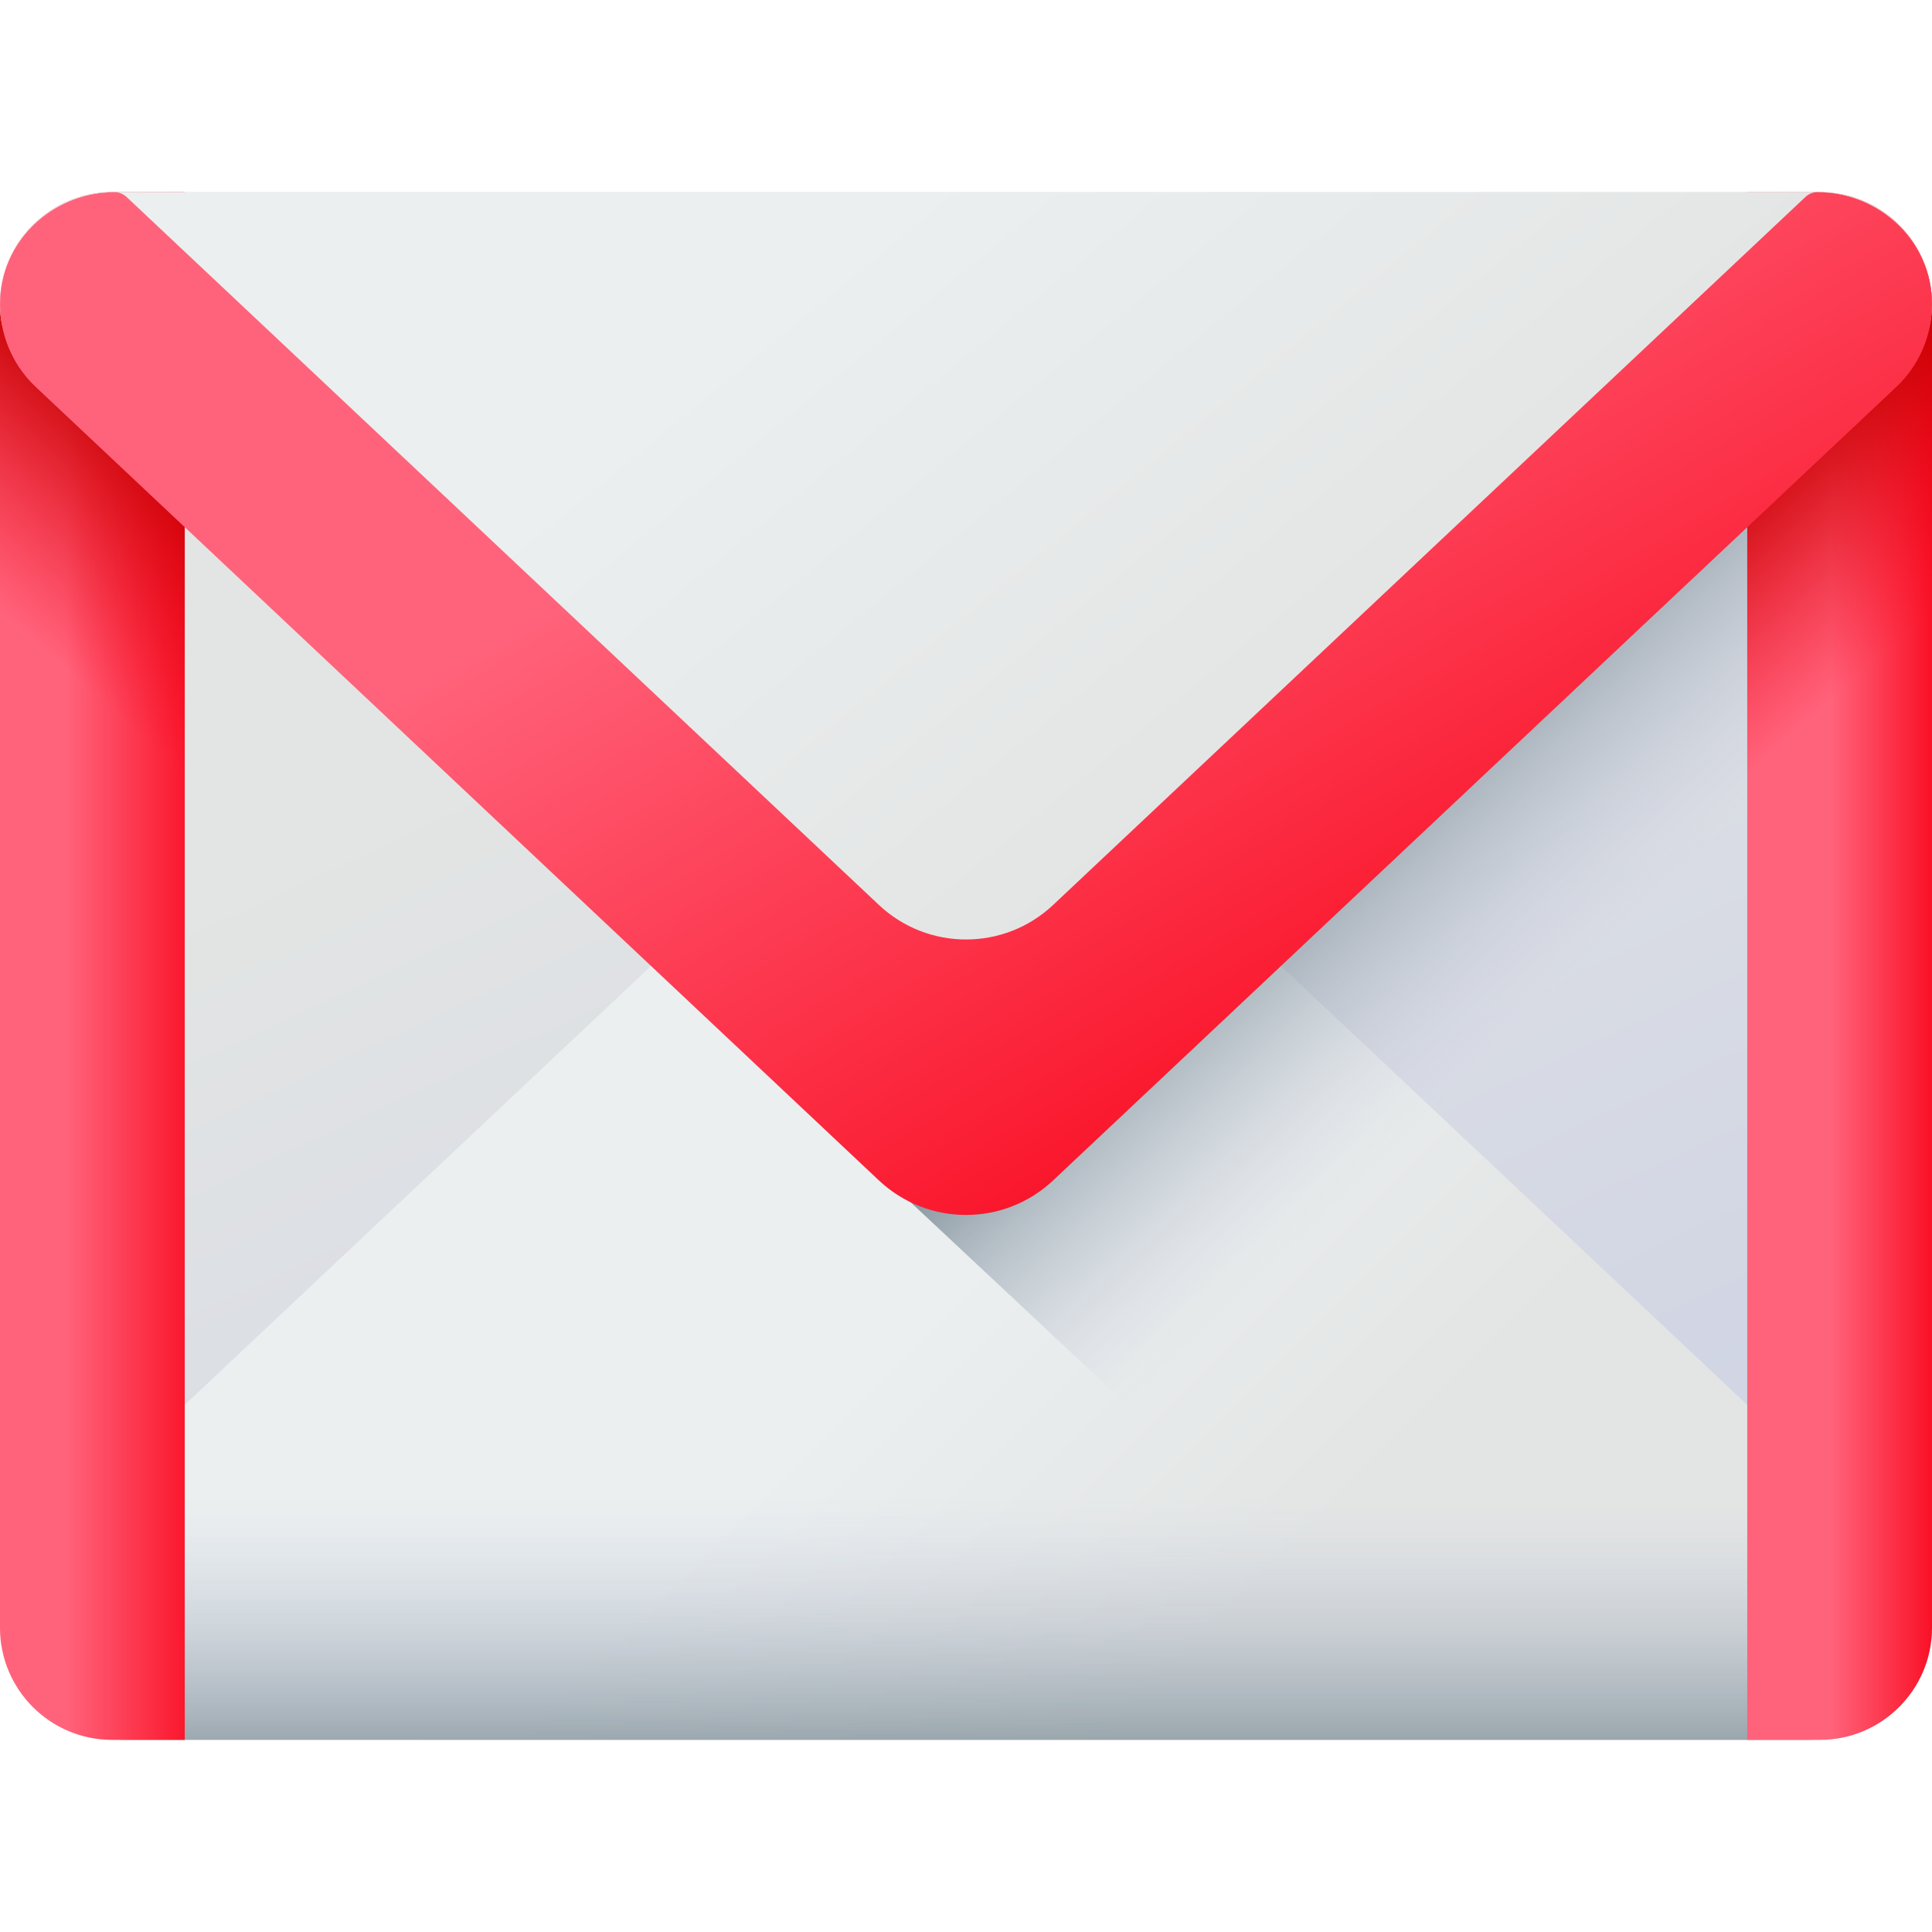
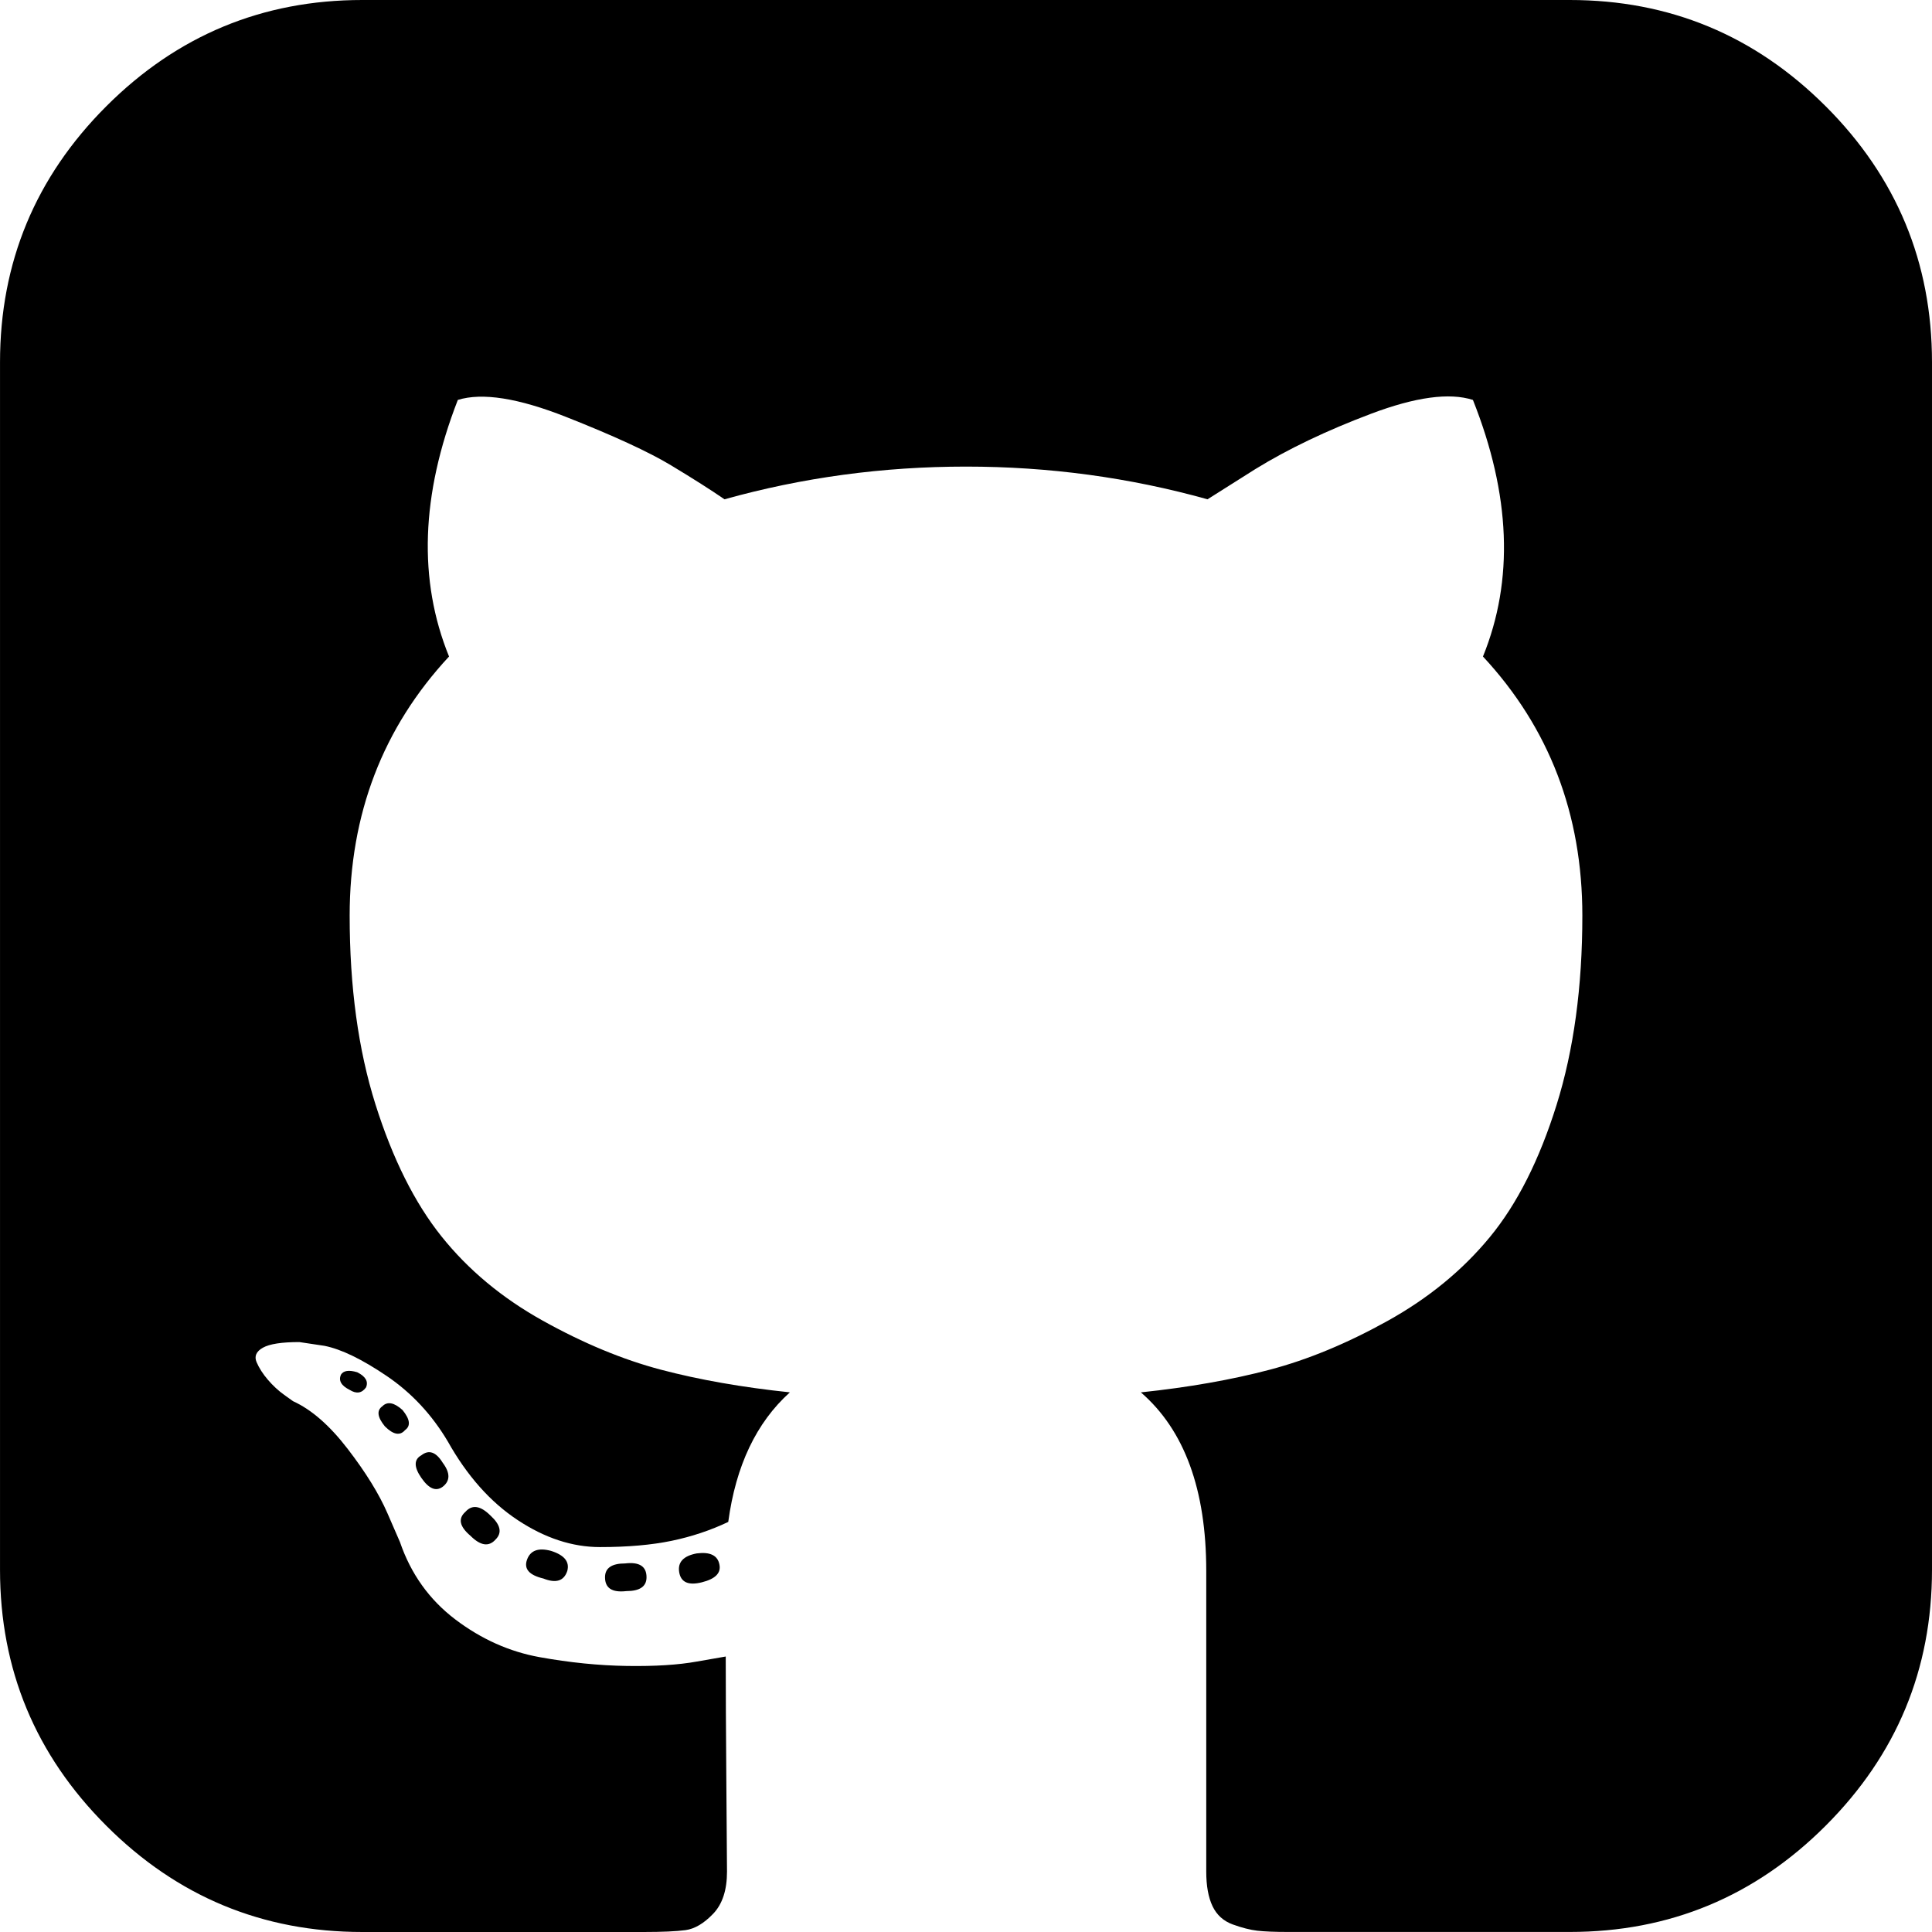
- <svg xmlns="http://www.w3.org/2000/svg" xmlns:xlink="http://www.w3.org/1999/xlink" width="512" height="512" enable-background="new 0 0 510 510" viewBox="0 0 510 510">
-   <linearGradient id="s" x1="218.97" x2="380.27" y1="158.34" y2="504.61" gradientUnits="userSpaceOnUse">
-     <stop stop-color="#e3e5e4" offset="0" />
-     <stop stop-color="#cbd0e4" offset="1" />
-   </linearGradient>
-   <linearGradient id="o">
-     <stop stop-color="#ebeff0" offset="0" />
-     <stop stop-color="#e3e5e4" offset="1" />
-   </linearGradient>
-   <linearGradient id="t" x1="207.04" x2="290.35" y1="381.65" y2="464.96" gradientUnits="userSpaceOnUse" xlink:href="#o" />
-   <linearGradient id="p">
-     <stop stop-color="#cbd0e4" stop-opacity="0" offset="0" />
-     <stop stop-color="#6a7d83" offset="1" />
-   </linearGradient>
-   <linearGradient id="u" x1="255" x2="255" y1="395.1" y2="480.64" gradientUnits="userSpaceOnUse" xlink:href="#p" />
-   <linearGradient id="a">
-     <stop stop-color="#ff637b" offset="0" />
-     <stop stop-color="#f90217" offset="1" />
-   </linearGradient>
-   <linearGradient id="v" x1="17.333" x2="58.022" y1="255" y2="255" gradientUnits="userSpaceOnUse" xlink:href="#a" />
-   <linearGradient id="w" x1="419.96" x2="357.29" y1="254.05" y2="188.05" gradientUnits="userSpaceOnUse" xlink:href="#p" />
-   <linearGradient id="x" x1="483.33" x2="514.67" y1="255" y2="255" gradientUnits="userSpaceOnUse" xlink:href="#a" />
-   <linearGradient id="q">
-     <stop stop-color="#f90217" stop-opacity="0" offset="0" />
-     <stop stop-color="#e7010f" stop-opacity=".267" offset=".267" />
-     <stop stop-color="#ce0004" stop-opacity=".723" offset=".723" />
-     <stop stop-color="#c50000" offset="1" />
-   </linearGradient>
-   <linearGradient id="y" x1="500.77" x2="458.77" y1="169.55" y2="122.05" gradientUnits="userSpaceOnUse" xlink:href="#q" />
-   <linearGradient id="z" x1="962" x2="920" y1="169.55" y2="122.05" gradientTransform="matrix(-1 0 0 1 971.23 0)" gradientUnits="userSpaceOnUse" xlink:href="#q" />
-   <linearGradient id="aa" x1="234.41" x2="346.19" y1="54.061" y2="189.69" gradientUnits="userSpaceOnUse" xlink:href="#o" />
-   <linearGradient id="r" x1="261.03" x2="390.36" y1="90.574" y2="308.57" gradientUnits="userSpaceOnUse" xlink:href="#a" />
-   <path d="m462.39 459.28h-414.79c-16.351 0-29.607-13.256-29.607-29.608l-18-349.35c0-16.352 13.256-29.607 29.607-29.607h450.78c16.352 0 29.607 13.256 29.607 29.607l-18 349.35c1e-3 16.352-13.255 29.608-29.606 29.608z" fill="url(#s)" />
-   <path d="m480.39 459.28h-450.79c-16.351 0-29.607-13.256-29.607-29.608 0-8.258 3.41-16.149 9.423-21.808l222.58-209.46c12.918-12.156 33.066-12.156 45.984 0l222.58 209.46c6.014 5.659 9.423 13.55 9.423 21.808 0 16.352-13.256 29.608-29.607 29.608z" fill="url(#t)" />
-   <path d="m4.235 352.96v76.711c0 16.352 13.036 29.607 29.116 29.607h443.3c16.08 0 29.116-13.256 29.116-29.607v-76.711z" fill="url(#u)" />
-   <path d="m0 80.326v349.35c0 16.352 13.256 29.607 29.607 29.607h19.16v-408.56h-19.16c-16.351 0-29.607 13.256-29.607 29.608z" fill="url(#v)" />
-   <path d="m10.423 102.13 381.58 357.15h88.393c16.352 0 29.607-13.256 29.607-29.607v-349.35c0-16.352-13.256-27.607-29.607-27.607h-450.79c-16.351-1e-3 -28.607 11.255-28.607 27.607 0 8.257 3.41 16.148 9.423 21.807z" fill="url(#w)" />
-   <path d="m510 80.326v349.35c0 16.352-13.256 29.607-29.607 29.607h-19.16v-408.56h19.16c16.351 0 29.607 13.256 29.607 29.608z" fill="url(#x)" />
-   <path d="m480.39 52.718h-19.16v181h48.767v-151.39c0-16.352-13.256-29.608-29.607-29.608z" fill="url(#y)" />
-   <path d="m29.607 52.718h19.16v181h-48.767v-151.39c0-16.352 13.256-29.608 29.607-29.608z" fill="url(#z)" />
-   <path d="m480.39 50.718h-450.79c-16.351 0-29.607 13.256-29.607 29.608 0 8.258 3.41 13.149 9.423 18.808l222.58 209.46c12.918 12.156 33.066 12.156 45.984 0l222.58-209.47c6.013-5.659 9.423-10.55 9.423-18.807 0-16.352-13.256-29.608-29.607-29.608z" fill="url(#aa)" />
-   <path d="m479.78 50.718c-1.179 0-2.313 0.45-3.171 1.257l-198.61 186.91c-12.918 12.156-33.066 12.156-45.984 0l-198.61-186.9c-0.858-0.808-1.993-1.258-3.171-1.258-15.107 0-28.248 11.079-30.018 26.082-1.121 9.503 2.351 18.873 9.216 25.333l222.58 209.46c12.918 12.156 33.066 12.156 45.984 0l222.58-209.46c6.865-6.461 10.337-15.83 9.216-25.333-1.771-15.003-14.912-26.082-30.019-26.082z" fill="url(#r)" />
+ <svg xmlns="http://www.w3.org/2000/svg" enable-background="new 0 0 438.536 438.536" version="1.1" viewBox="0 0 438.54 438.54" xml:space="preserve">
+   <path d="m158.17 352.6c-3.049 0.568-4.381 1.999-3.999 4.281 0.38 2.283 2.093 3.046 5.138 2.283 3.049-0.76 4.38-2.095 3.997-3.997-0.378-2.092-2.091-2.95-5.136-2.567z" />
+   <path d="m141.9 354.88c-3.046 0-4.568 1.041-4.568 3.139 0 2.474 1.619 3.518 4.853 3.138 3.046 0 4.57-1.047 4.57-3.138 0-2.471-1.619-3.522-4.855-3.139z" />
+   <path d="m119.63 354.02c-0.76 2.095 0.478 3.519 3.711 4.284 2.855 1.137 4.664 0.568 5.424-1.714 0.572-2.091-0.666-3.61-3.711-4.568-2.856-0.759-4.663-0.102-5.424 1.998z" />
+   <path d="m414.41 24.123c-16.084-16.081-35.446-24.123-58.101-24.123h-274.08c-22.648 0-42.017 8.042-58.102 24.123-16.081 16.084-24.123 35.453-24.123 58.102v274.09c0 22.65 8.042 42.017 24.123 58.098 16.084 16.084 35.454 24.126 58.102 24.126h63.953c4.184 0 7.327-0.144 9.42-0.424 2.092-0.288 4.184-1.526 6.279-3.717 2.096-2.187 3.14-5.376 3.14-9.562 0-0.568-0.05-7.046-0.144-19.417-0.097-12.375-0.144-22.176-0.144-29.41l-6.567 1.143c-4.187 0.76-9.469 1.095-15.846 0.999-6.374-0.096-12.99-0.76-19.841-1.998-6.855-1.239-13.229-4.093-19.13-8.562-5.898-4.477-10.085-10.328-12.56-17.559l-2.856-6.571c-1.903-4.373-4.899-9.229-8.992-14.554-4.093-5.332-8.232-8.949-12.419-10.852l-1.999-1.428c-1.331-0.951-2.568-2.098-3.711-3.429-1.141-1.335-1.997-2.669-2.568-3.997-0.571-1.335-0.097-2.43 1.427-3.289 1.524-0.855 4.281-1.279 8.28-1.279l5.708 0.855c3.808 0.76 8.516 3.042 14.134 6.851 5.614 3.806 10.229 8.754 13.846 14.843 4.38 7.806 9.657 13.75 15.846 17.843 6.184 4.097 12.419 6.143 18.699 6.143s11.704-0.476 16.274-1.424c4.565-0.954 8.848-2.385 12.847-4.288 1.713-12.751 6.377-22.559 13.988-29.41-10.848-1.143-20.602-2.854-29.265-5.14-8.658-2.286-17.605-5.995-26.835-11.136-9.234-5.14-16.894-11.512-22.985-19.13-6.09-7.618-11.088-17.61-14.987-29.978-3.901-12.375-5.852-26.652-5.852-42.829 0-23.029 7.521-42.637 22.557-58.814-7.044-17.32-6.379-36.732 1.997-58.242 5.52-1.714 13.706-0.428 24.554 3.855 10.85 4.286 18.794 7.951 23.84 10.992 5.046 3.042 9.089 5.614 12.135 7.71 17.705-4.949 35.976-7.423 54.818-7.423 18.841 0 37.115 2.474 54.821 7.423l10.849-6.852c7.426-4.57 16.18-8.757 26.269-12.562 10.088-3.806 17.795-4.854 23.127-3.14 8.562 21.51 9.328 40.922 2.279 58.241 15.036 16.179 22.559 35.786 22.559 58.815 0 16.18-1.951 30.505-5.852 42.969-3.898 12.467-8.939 22.463-15.13 29.981-6.184 7.519-13.894 13.843-23.124 18.986-9.232 5.137-18.178 8.853-26.84 11.132-8.661 2.286-18.414 4.004-29.263 5.147 9.891 8.562 14.839 22.072 14.839 40.538v68.238c0 3.237 0.472 5.852 1.424 7.851 0.958 1.998 2.478 3.374 4.571 4.141 2.102 0.76 3.949 1.235 5.571 1.424 1.622 0.191 3.949 0.287 6.995 0.287h63.953c22.648 0 42.018-8.042 58.095-24.126 16.084-16.084 24.126-35.454 24.126-58.102v-274.08c-2e-3 -22.649-8.044-42.021-24.125-58.102z" />
+   <path d="m86.793 319.2c-1.331 0.948-1.141 2.471 0.572 4.565 1.906 1.902 3.427 2.189 4.57 0.855 1.331-0.948 1.141-2.471-0.575-4.569-1.902-1.71-3.424-1.997-4.567-0.851z" />
+   <path d="m77.374 312.06c-0.57 1.335 0.096 2.478 1.999 3.426 1.521 0.955 2.762 0.767 3.711-0.568 0.57-1.335-0.096-2.478-1.999-3.433-1.903-0.572-3.14-0.38-3.711 0.575z" />
+   <path d="m95.646 330.33c-1.715 0.948-1.715 2.666 0 5.137 1.713 2.478 3.328 3.142 4.853 1.998 1.714-1.334 1.714-3.142 0-5.427-1.521-2.468-3.14-3.046-4.853-1.708z" />
+   <path d="m105.64 343.17c-1.714 1.526-1.336 3.327 1.142 5.428 2.281 2.279 4.185 2.566 5.708 0.849 1.524-1.519 1.143-3.326-1.142-5.42-2.281-2.28-4.185-2.568-5.708-0.857z" />
</svg>
